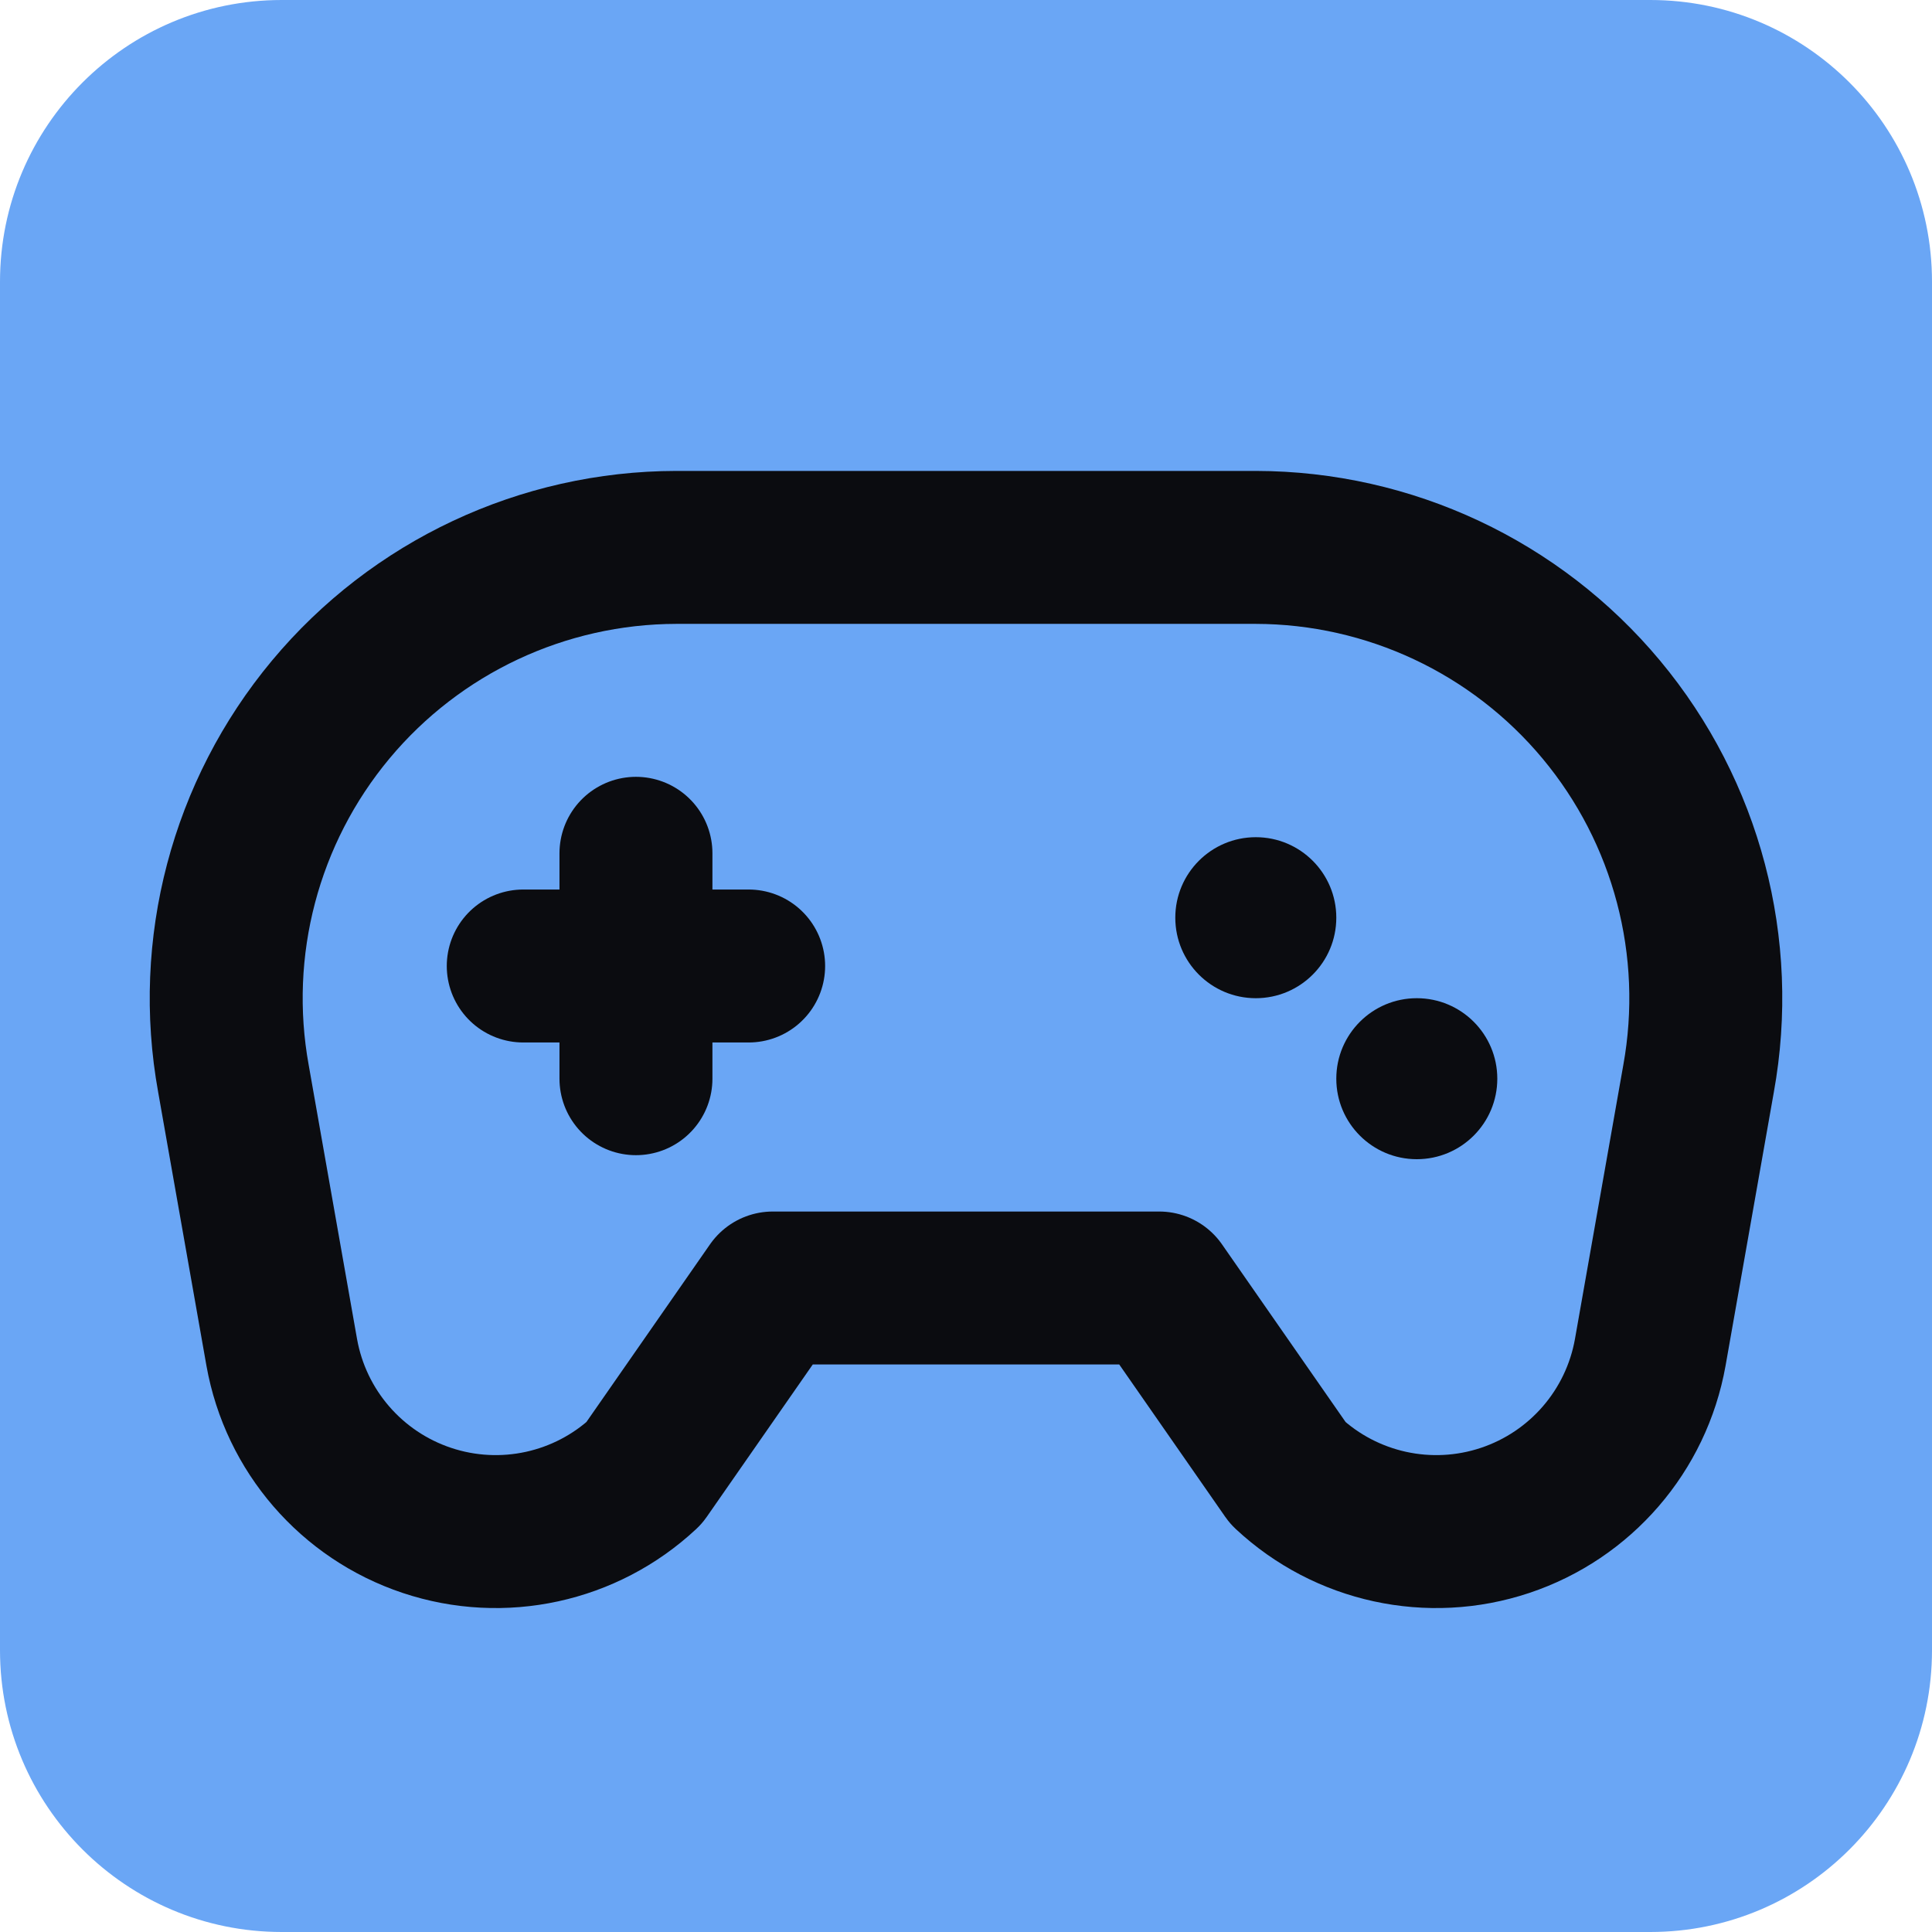
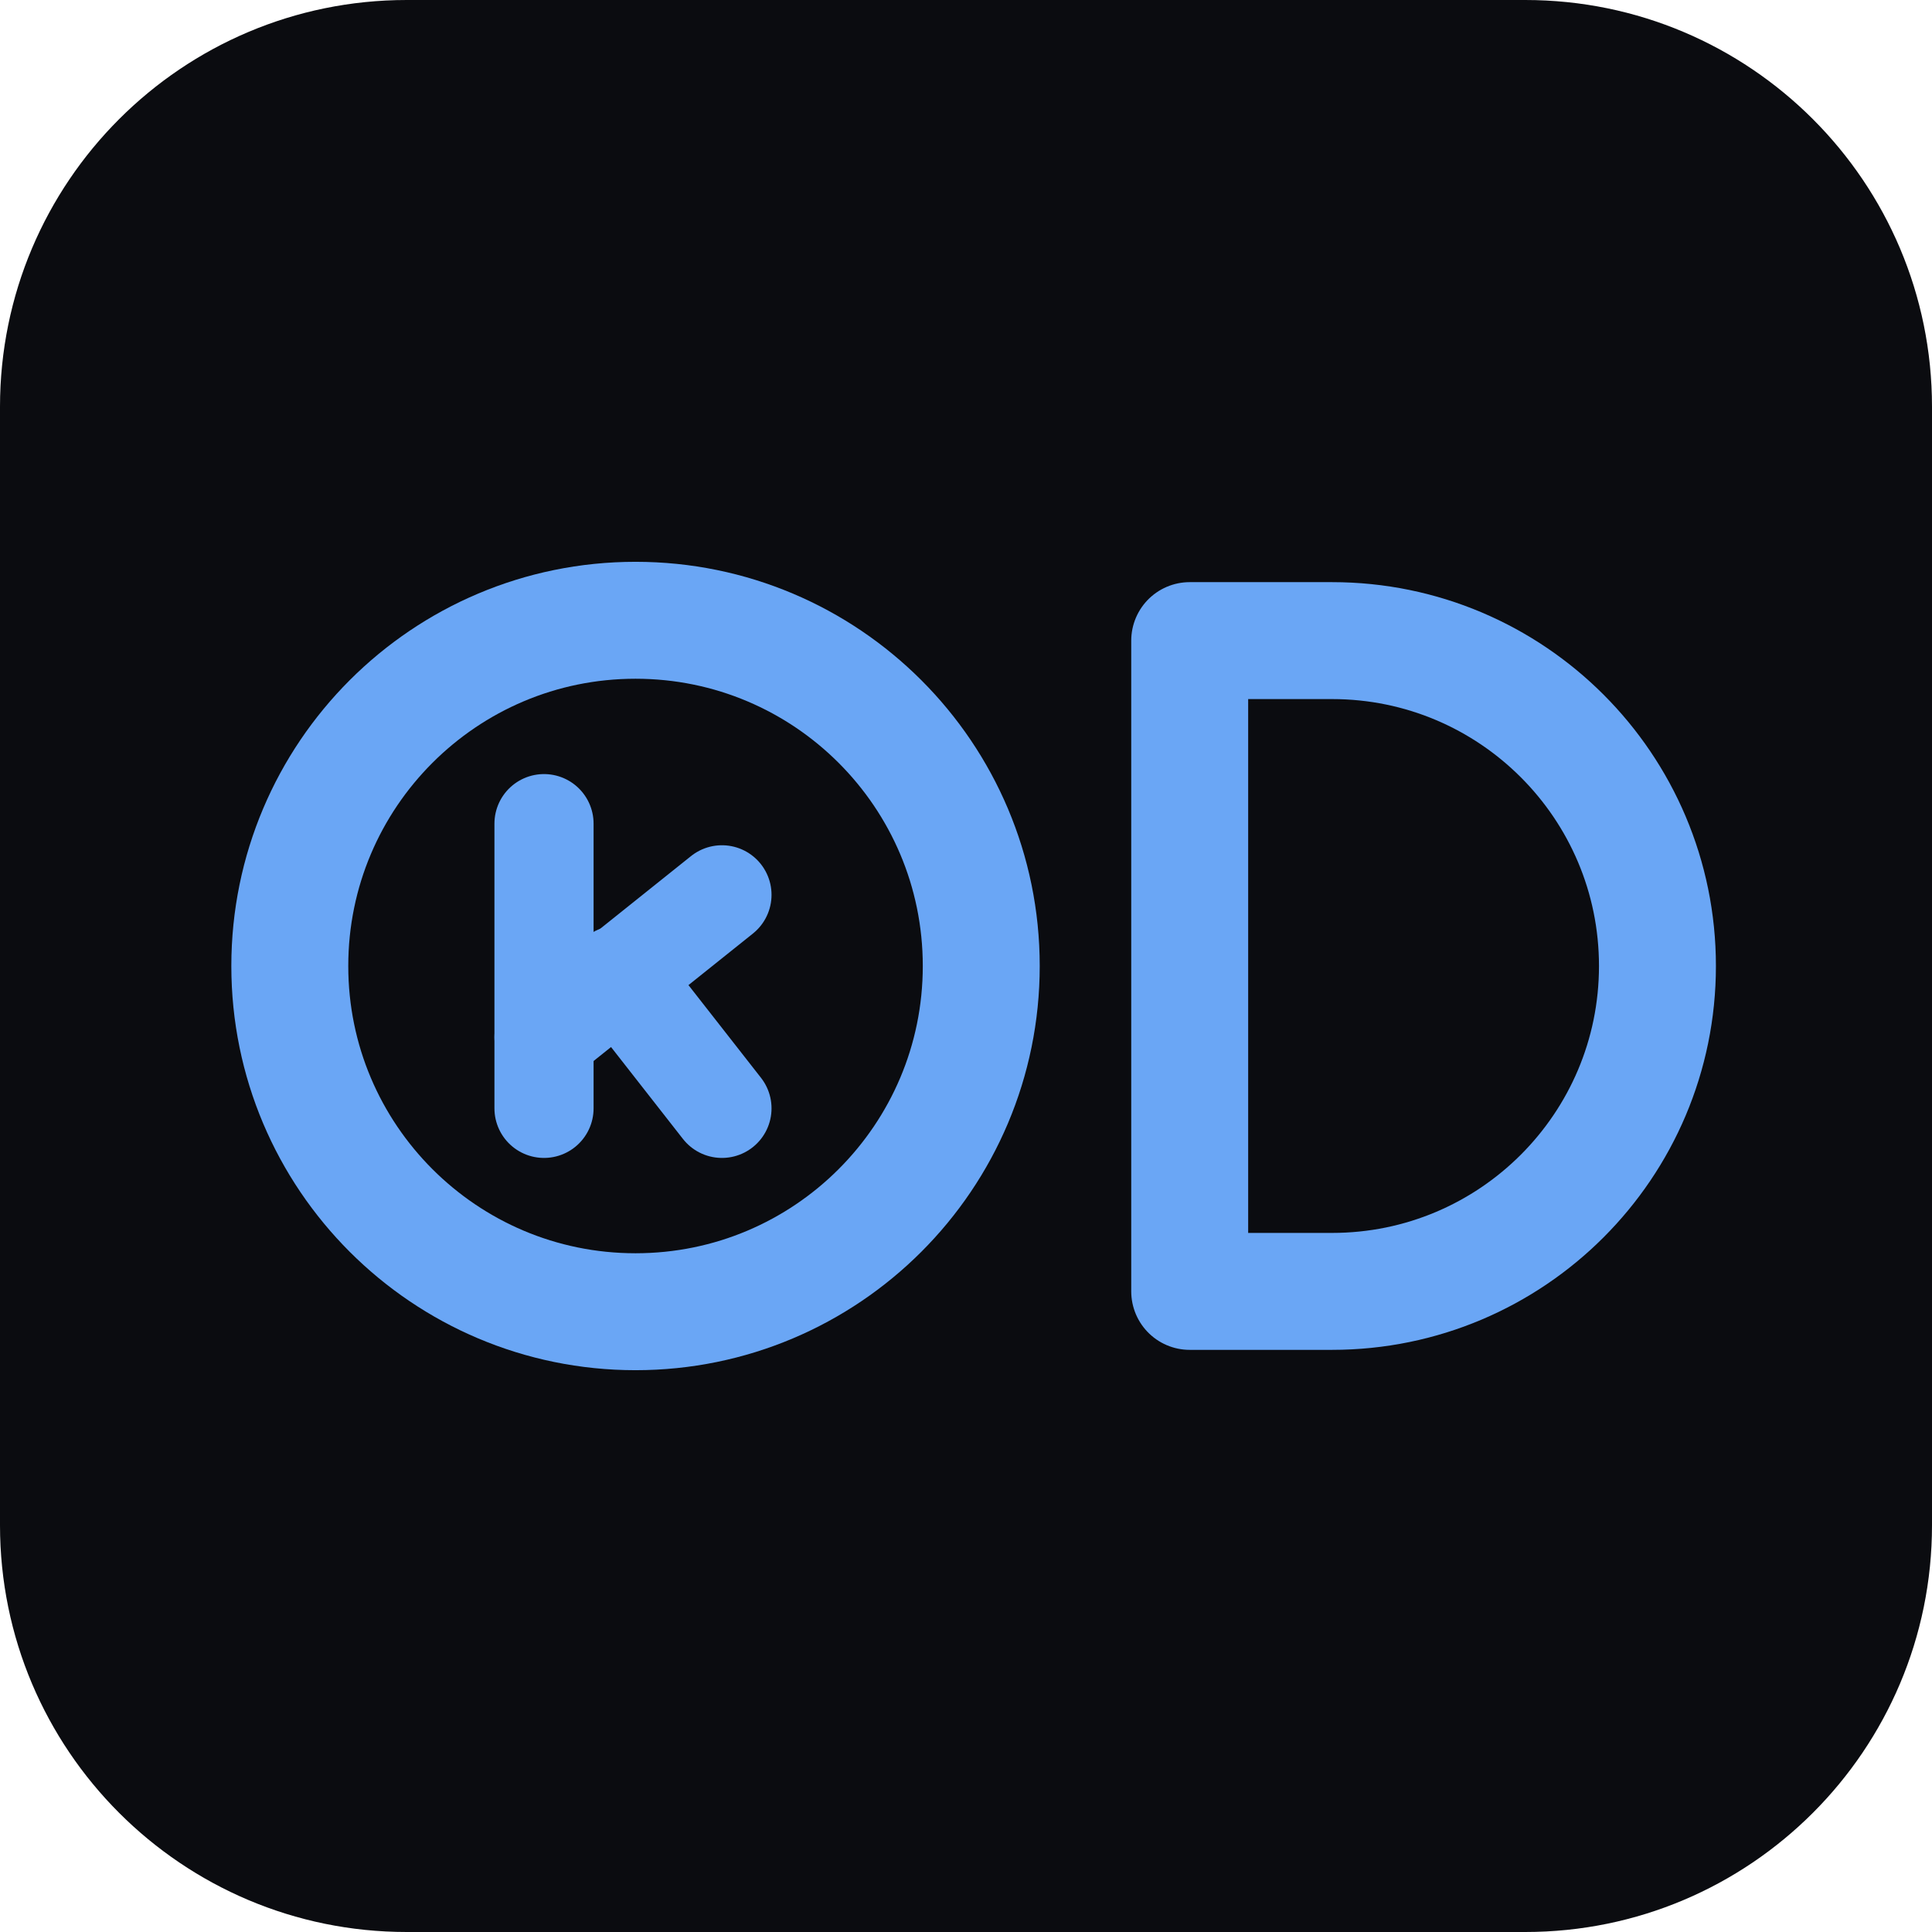
- <svg xmlns="http://www.w3.org/2000/svg" viewBox="0 0 24 24">
-   <rect width="24" height="24" rx="3.5" fill="#6aa6f5" />
-   <g fill="none" stroke="#0b0c10" stroke-width="1.9" stroke-linecap="round" stroke-linejoin="round">
-     <path d="M8.4 6.8h7.2a5.6 5.6 0 0 1 5.5 6.6l-.6 3.4a2.7 2.7 0 0 1-4.5 1.5L14.4 16H9.6l-1.6 2.3a2.7 2.7 0 0 1-4.5-1.5l-.6-3.4a5.6 5.6 0 0 1 5.5-6.6Z" />
-     <path d="M7.9 10.6v2.8M6.5 12h2.8" />
-     <circle cx="15.6" cy="11.4" r="1" fill="#0b0c10" stroke="none" />
-     <circle cx="17.6" cy="13.4" r="1" fill="#0b0c10" stroke="none" />
+ <svg xmlns="http://www.w3.org/2000/svg" viewBox="-3 -3 38 38">
+   <rect x="-3" y="-3" width="38" height="38" rx="8" fill="#0b0c10" />
+   <g fill="none" stroke="#6aa6f5" stroke-linecap="round" stroke-linejoin="round">
+     <circle cx="9.5" cy="16" r="6.8" stroke-width="2.3" />
+     <path d="M7.7 13.2v5.6" stroke-width="1.95" />
+     <path d="m11.2 14.6-3.5 2.8" stroke-width="1.95" />
+     <path d="m9.15 16.18 2.05 2.62" stroke-width="1.95" />
+     <path d="M20.4 22.4V9.6h2.8a6.4 6.4 0 0 1 0 12.8Z" stroke-width="2.3" />
  </g>
</svg>
